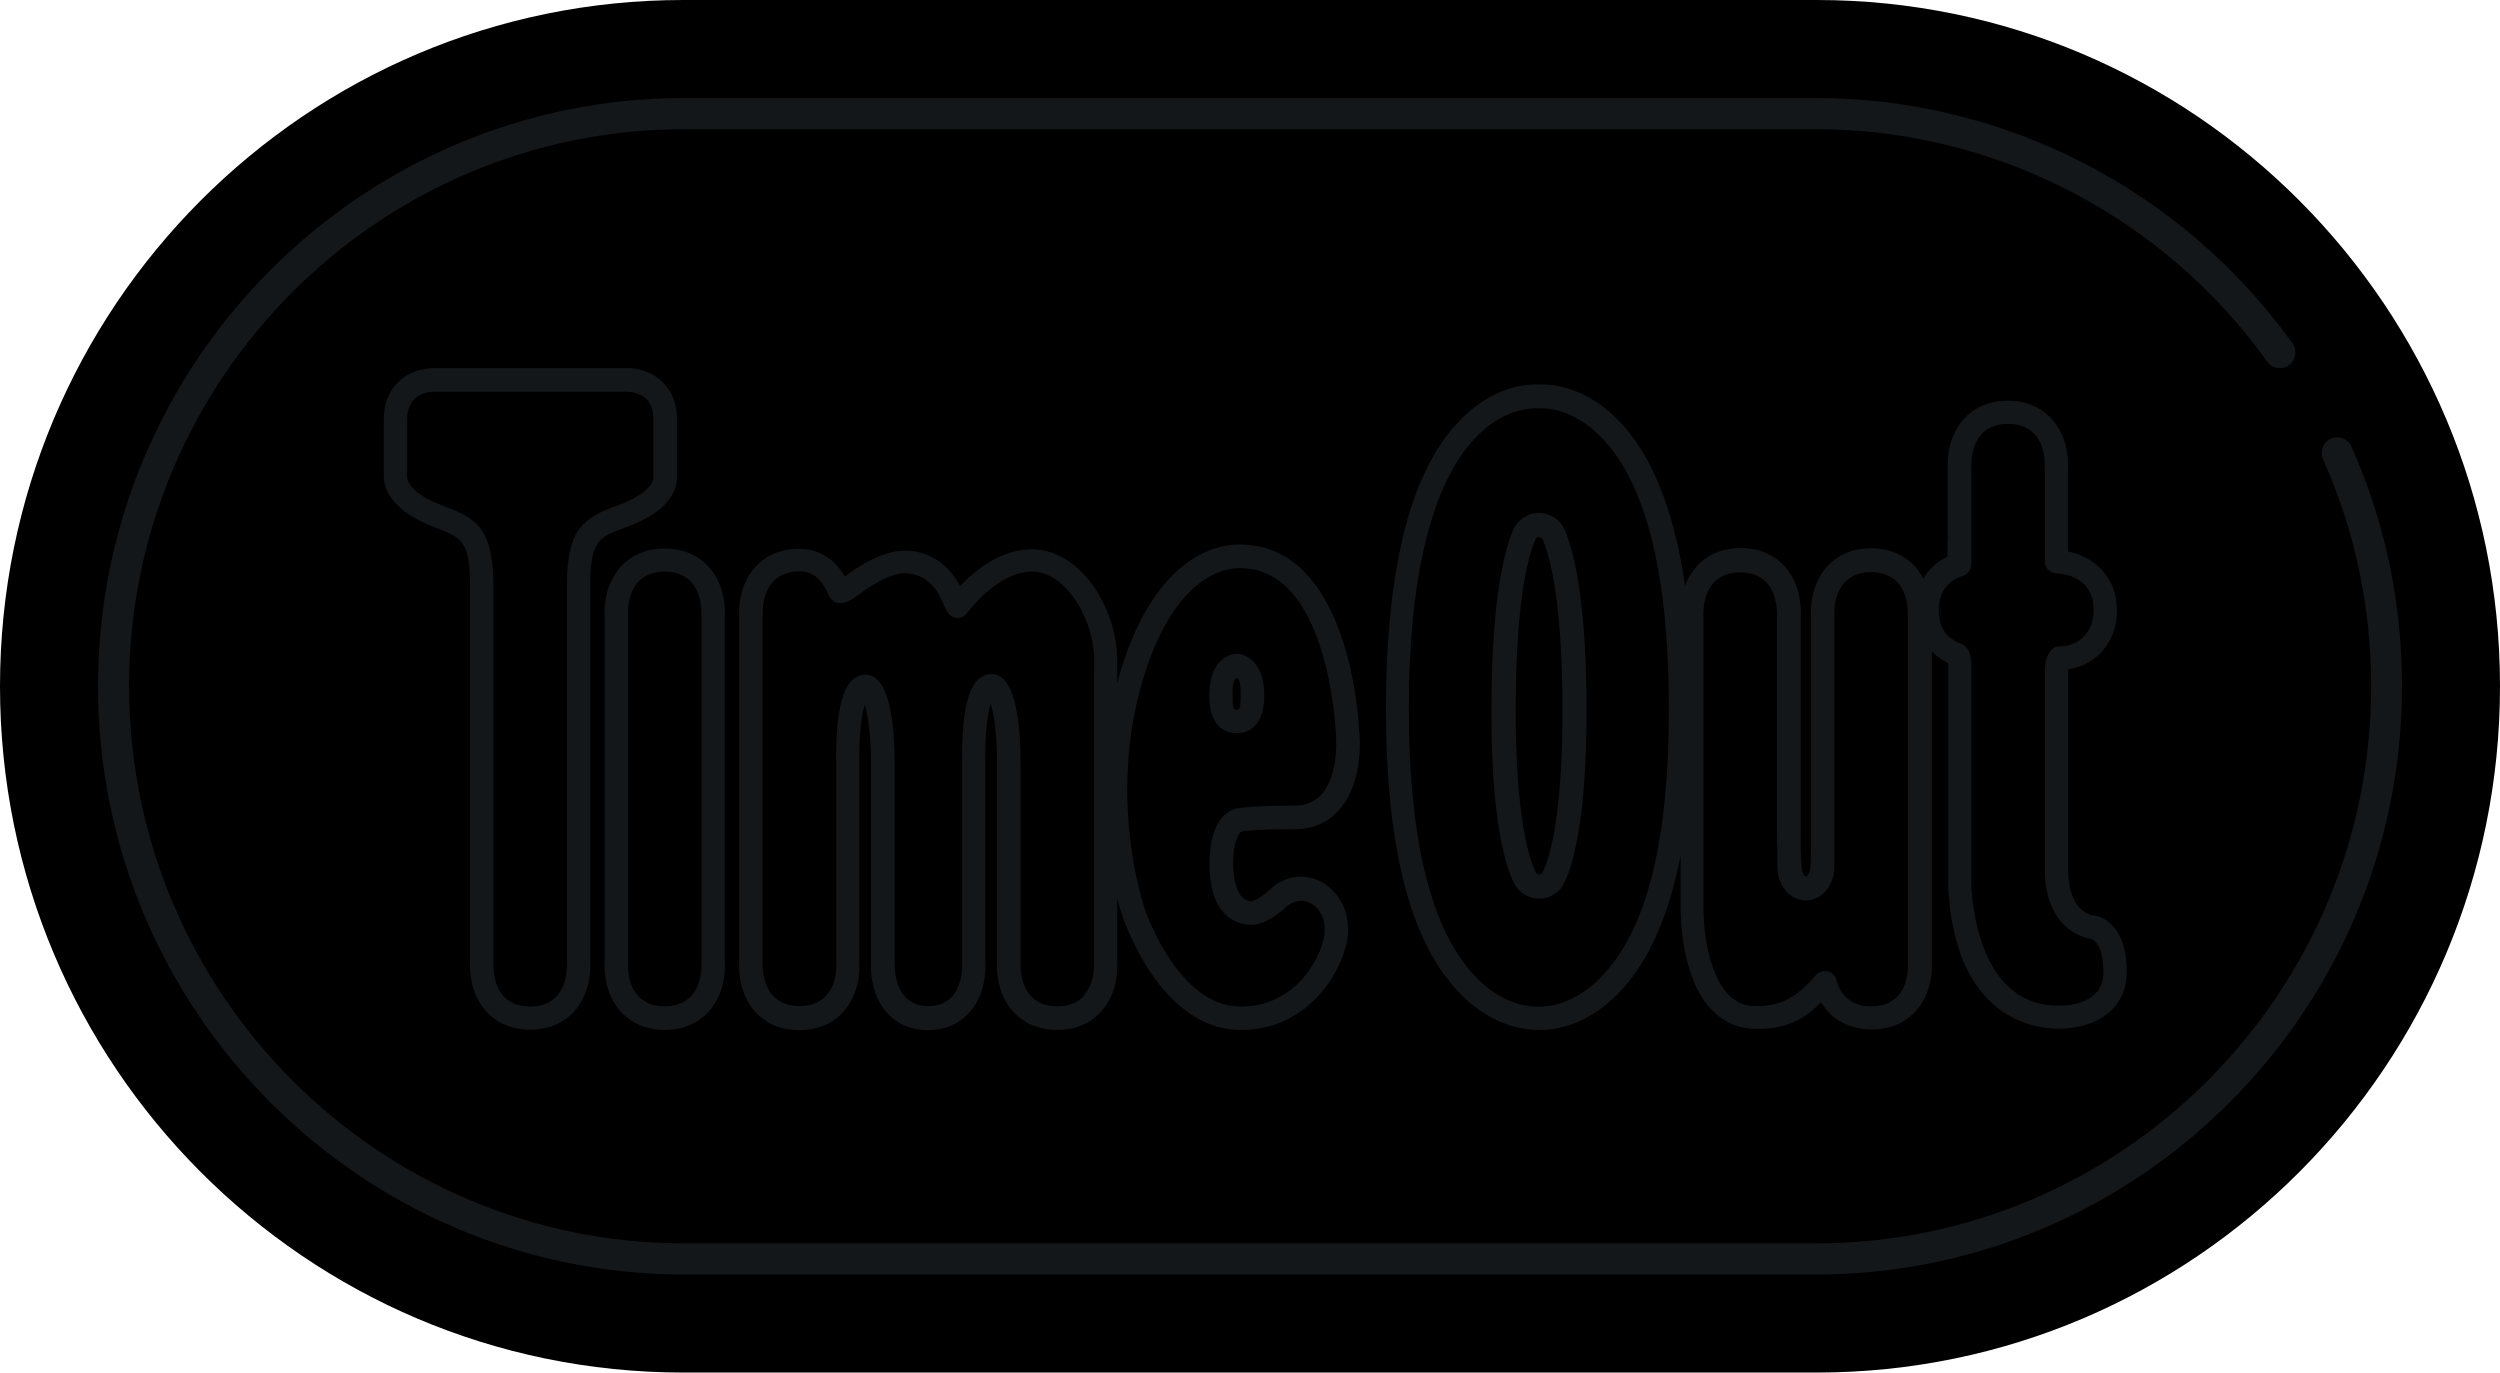
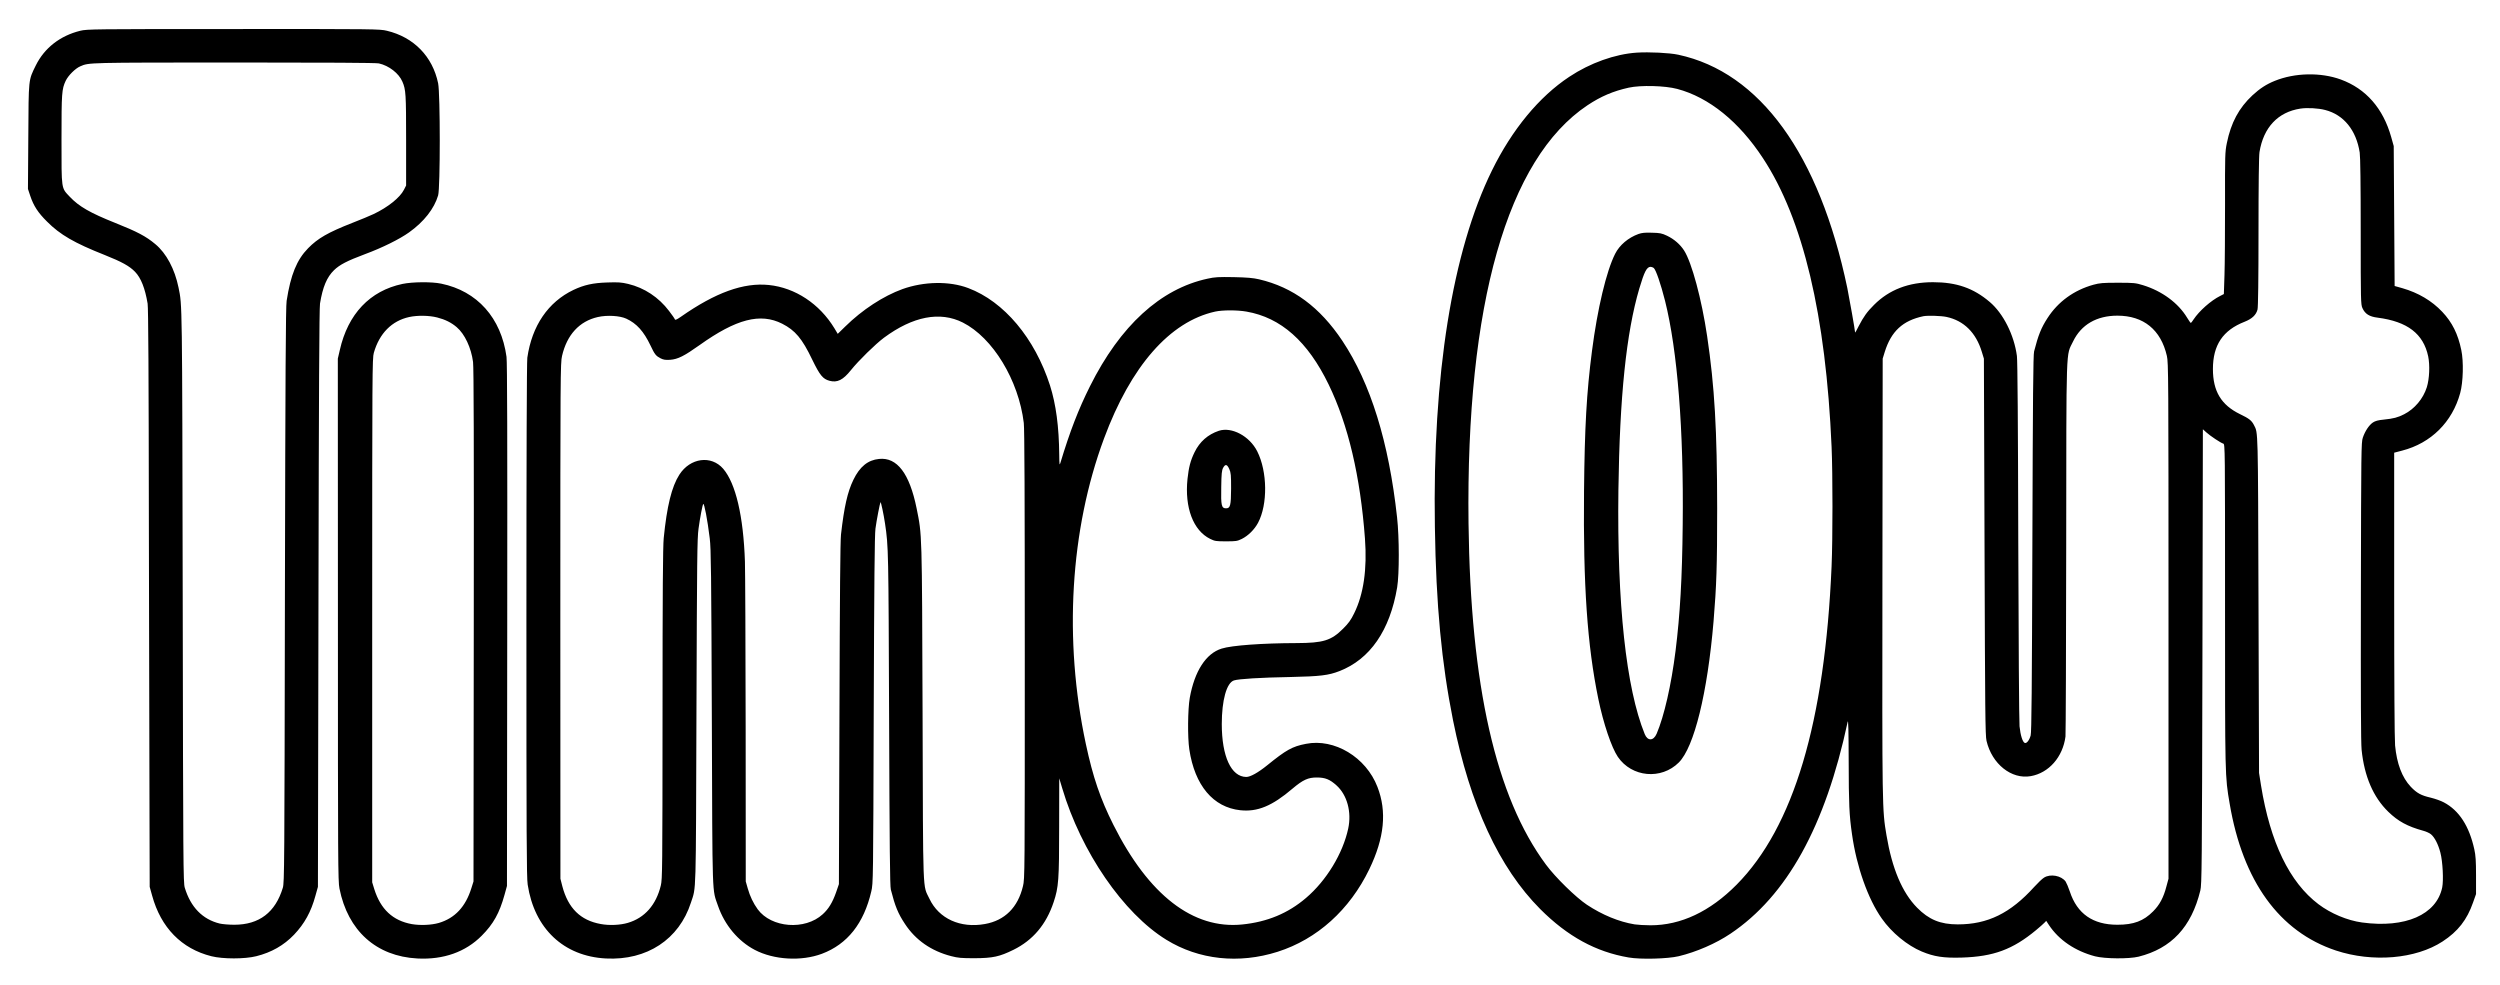
- <svg xmlns="http://www.w3.org/2000/svg" role="img" aria-label="Time Out" viewBox="0 0 102 56" fill="none">
-   <g clip-path="url(#clip0_27104_7685)">
-     <path d="M74.12 0C89.514 0 102 12.54 102 28C102 43.46 89.514 56 74.12 56H27.88C12.486 56 0 43.46 0 28C0 12.54 12.486 0 27.88 0" fill="currentColor" />
-     <path d="M74.101 52H27.919C14.733 52 4 41.23 4 28C4 14.77 14.733 4 27.919 4H74.091C81.775 4 89.04 7.74 93.535 14.01C93.734 14.29 93.675 14.69 93.386 14.9C93.107 15.11 92.708 15.04 92.499 14.75C88.243 8.81 81.367 5.27 74.091 5.27H27.919C15.431 5.27 5.266 15.47 5.266 28C5.266 40.53 15.431 50.73 27.919 50.73H74.091C86.579 50.73 96.744 40.53 96.744 28C96.744 24.78 96.087 21.66 94.781 18.74C94.641 18.42 94.781 18.04 95.1 17.9C95.419 17.76 95.797 17.9 95.937 18.22C97.312 21.3 98 24.59 98 28C98 41.23 87.266 52 74.081 52H74.101Z" fill="#14171A" />
-     <path d="M25.53 21.52C27.42 20.83 27.65 19.9 27.62 19.38V17.11C27.62 16.3 27.28 15.81 26.99 15.55C26.42 15.02 25.7 15.01 25.51 15.02H17.79C17.58 15.02 16.86 15.02 16.29 15.55C16 15.81 15.66 16.3 15.66 17.11V19.4C15.65 19.79 15.82 20.79 17.73 21.51C18.84 21.93 19.18 22.06 19.18 23.93V39.23C19.16 39.52 19.16 40.53 19.85 41.28C20.16 41.61 20.71 42.01 21.63 42.01C22.55 42.01 23.11 41.61 23.41 41.28C24.1 40.53 24.1 39.52 24.08 39.26V23.93C24.08 22.04 24.44 21.91 25.52 21.52M23.13 23.94V39.3C23.13 39.39 23.17 40.15 22.71 40.65C22.53 40.84 22.2 41.07 21.63 41.07C21.06 41.07 20.73 40.84 20.55 40.65C20.09 40.15 20.13 39.39 20.13 39.27V23.94C20.13 21.52 19.42 21.14 18.06 20.63C16.62 20.09 16.6 19.51 16.61 19.43V17.12C16.61 16.66 16.78 16.4 16.93 16.26C17.2 16.01 17.57 15.98 17.71 15.98C17.73 15.98 17.75 15.98 17.76 15.98H25.53C25.61 15.98 26.03 15.98 26.34 16.25C26.49 16.39 26.66 16.65 26.66 17.11V19.4C26.66 19.4 26.66 19.43 26.66 19.44C26.69 19.73 26.32 20.21 25.2 20.62C23.76 21.14 23.13 21.61 23.13 23.93" fill="#14171A" />
-     <path d="M50.69 33.92C50.84 33.89 51.38 33.83 52.84 33.83C53.56 33.83 54.18 33.56 54.63 33.05C55.66 31.91 55.48 29.97 55.45 29.79C55.44 29.48 55.08 22.25 50.62 22.22C50.07 22.19 47.24 22.29 45.69 27.48C45.65 27.62 45.61 27.75 45.58 27.89V27.3C45.58 27.24 45.58 27.09 45.58 26.9C45.56 24.78 44.07 22.41 42.1 22.41C40.82 22.41 39.76 23.29 39.17 23.91C38.5 22.63 37.34 22.4 36.74 22.48C36.45 22.49 35.65 22.63 34.47 23.52C33.9 22.54 33.07 22.39 32.61 22.39C31.69 22.39 31.13 22.79 30.83 23.12C30.14 23.87 30.14 24.88 30.16 25.14V39.25C30.14 39.54 30.14 40.55 30.83 41.3C31.14 41.63 31.69 42.03 32.61 42.03C33.53 42.03 34.09 41.63 34.39 41.3C35.08 40.55 35.08 39.55 35.06 39.29V31.35C35.06 31.35 35.06 31.27 35.06 31.23C35.04 29.96 35.15 29.16 35.28 28.75C35.42 29.19 35.54 30.03 35.54 31.23C35.54 31.27 35.54 31.31 35.54 31.35V39.28C35.52 39.59 35.53 40.55 36.16 41.29C36.45 41.63 36.99 42.03 37.86 42.03C38.73 42.03 39.27 41.63 39.57 41.29C40.21 40.56 40.22 39.58 40.2 39.27V31.31C40.2 31.31 40.2 31.23 40.2 31.19C40.18 29.92 40.29 29.12 40.42 28.71C40.56 29.15 40.68 29.99 40.68 31.19C40.68 31.23 40.68 31.27 40.68 31.31V39.24C40.66 39.53 40.66 40.54 41.35 41.29C41.66 41.62 42.21 42.02 43.13 42.02C44.05 42.02 44.61 41.62 44.91 41.29C45.6 40.54 45.6 39.53 45.58 39.27V36.64C45.69 37.06 45.77 37.31 45.79 37.35C45.85 37.54 47.35 42.02 50.62 42.02C53.27 42.02 54.57 39.86 54.88 38.71C55.06 38.18 55.15 37.08 54.35 36.31C53.55 35.53 52.52 35.66 51.86 36.25C51.62 36.49 51.21 36.76 51.07 36.77C50.42 36.77 50.31 35.71 50.31 35.24C50.31 34.32 50.55 34.02 50.62 33.94C50.64 33.94 50.67 33.93 50.69 33.92ZM44.22 40.64C44.04 40.83 43.71 41.06 43.14 41.06C42.57 41.06 42.24 40.83 42.06 40.64C41.6 40.14 41.64 39.38 41.64 39.26V31.28C41.64 31.28 41.64 31.21 41.64 31.19C41.64 29.36 41.41 28.2 40.96 27.73C40.81 27.58 40.65 27.5 40.46 27.5C40.23 27.5 40.03 27.59 39.87 27.76C39.32 28.33 39.23 29.94 39.26 31.21C39.26 31.23 39.26 31.25 39.26 31.27V39.26C39.26 39.26 39.26 39.26 39.26 39.27C39.26 39.28 39.26 39.28 39.26 39.28C39.26 39.37 39.3 40.14 38.86 40.64C38.63 40.91 38.29 41.05 37.88 41.05C37.47 41.05 37.13 40.91 36.9 40.64C36.47 40.14 36.5 39.38 36.5 39.29C36.5 39.29 36.5 39.29 36.5 39.28C36.5 39.28 36.5 39.28 36.5 39.27V31.31C36.5 31.31 36.5 31.24 36.5 31.22C36.5 29.39 36.27 28.23 35.82 27.76C35.68 27.61 35.51 27.53 35.32 27.53C35.09 27.53 34.89 27.62 34.73 27.79C34.18 28.36 34.09 29.97 34.12 31.24C34.12 31.26 34.12 31.28 34.12 31.3V39.3C34.13 39.44 34.15 40.15 33.7 40.63C33.52 40.82 33.19 41.05 32.62 41.05C32.05 41.05 31.72 40.82 31.54 40.63C31.08 40.13 31.12 39.37 31.12 39.25V25.08C31.12 24.99 31.08 24.23 31.54 23.73C31.72 23.54 32.05 23.31 32.62 23.31C33.1 23.31 33.47 23.57 33.72 24.1C33.72 24.1 33.74 24.15 33.75 24.15C33.77 24.2 33.79 24.25 33.82 24.3C33.84 24.35 33.86 24.39 33.9 24.43C33.9 24.44 33.92 24.46 33.94 24.47C34.01 24.54 34.1 24.59 34.2 24.6C34.47 24.64 34.81 24.44 35.04 24.26C36.08 23.47 36.7 23.39 36.84 23.39C36.89 23.39 37.94 23.27 38.45 24.56C38.53 24.75 38.61 24.91 38.69 25.02C38.79 25.15 38.95 25.23 39.12 25.21C39.26 25.2 39.39 25.12 39.47 25C39.54 24.9 40.73 23.32 42.11 23.32C43.49 23.32 44.63 25.27 44.64 26.88C44.64 26.89 44.64 26.9 44.64 26.92C44.65 27.07 44.64 27.18 44.64 27.24V39.26C44.64 39.35 44.68 40.11 44.22 40.61M50.37 33.02C50.32 33.02 50.27 33.04 50.22 33.07C49.95 33.2 49.35 33.67 49.35 35.25C49.35 37.59 50.67 37.73 51.07 37.73C51.75 37.73 52.47 37 52.48 36.99C52.5 36.97 53.1 36.45 53.69 37.01C54.15 37.45 54.08 38.12 53.97 38.44C53.72 39.38 52.69 41.07 50.62 41.07C48.04 41.07 46.71 37.11 46.7 37.06C46.64 36.88 45.19 32.57 46.62 27.76C47.91 23.42 50.05 23.18 50.53 23.18C50.56 23.18 50.58 23.18 50.6 23.18C52.05 23.18 53.15 24.24 53.84 26.31C54.41 28 54.49 29.76 54.5 29.86C54.5 29.88 54.68 31.56 53.92 32.41C53.65 32.71 53.28 32.87 52.84 32.87C51.18 32.87 50.61 32.96 50.44 32.99C50.41 32.99 50.39 33 50.36 33.01" fill="#14171A" />
-     <path d="M29.57 25.16C29.59 24.87 29.59 23.86 28.9 23.11C28.59 22.78 28.04 22.38 27.12 22.38C26.2 22.38 25.64 22.78 25.34 23.11C24.65 23.86 24.65 24.87 24.67 25.13V39.24C24.65 39.53 24.65 40.54 25.34 41.29C25.65 41.62 26.2 42.02 27.12 42.02C28.04 42.02 28.59 41.62 28.9 41.29C29.59 40.54 29.59 39.53 29.57 39.27V25.16ZM28.2 40.64C28.02 40.83 27.69 41.06 27.12 41.06C26.55 41.06 26.22 40.83 26.04 40.64C25.58 40.14 25.62 39.38 25.62 39.26V25.09C25.62 25 25.58 24.24 26.04 23.74C26.22 23.55 26.55 23.32 27.12 23.32C27.69 23.32 28.02 23.55 28.2 23.74C28.66 24.24 28.62 25 28.62 25.12V39.29C28.62 39.38 28.66 40.14 28.2 40.64Z" fill="#14171A" />
-     <path d="M62.79 36.66C62.34 36.66 61.94 36.4 61.75 35.99C61.16 34.72 60.85 32.31 60.85 29.02C60.85 24.66 61.33 22.6 61.73 21.64C61.91 21.21 62.33 20.93 62.79 20.93C63.25 20.93 63.67 21.21 63.85 21.64C64.25 22.6 64.73 24.66 64.73 29.02C64.73 32.31 64.42 34.72 63.84 35.99C63.65 36.4 63.25 36.66 62.8 36.66M62.79 21.92C62.72 21.92 62.66 21.96 62.64 22.02C62.27 22.9 61.84 24.82 61.84 29.02C61.84 33.22 62.35 34.93 62.65 35.58C62.68 35.64 62.74 35.68 62.8 35.68C62.86 35.68 62.92 35.64 62.95 35.58C63.25 34.93 63.75 33.21 63.75 29.02C63.75 24.83 63.31 22.9 62.95 22.02C62.92 21.96 62.86 21.92 62.8 21.92" fill="#14171A" />
-     <path d="M50.46 26.67C50.46 26.67 49.34 26.67 49.34 28.39C49.34 30.02 50.46 29.91 50.46 29.91C50.46 29.91 51.58 30.01 51.58 28.39C51.58 26.67 50.46 26.67 50.46 26.67ZM50.46 28.96H50.45C50.28 28.96 50.29 28.76 50.29 28.22C50.29 27.68 50.45 27.66 50.45 27.66H50.46C50.46 27.66 50.62 27.68 50.62 28.22C50.62 28.76 50.62 28.96 50.46 28.96Z" fill="#14171A" />
-     <path d="M85.35 37.34C85.25 37.32 84.38 37.12 84.38 35.46V27.34C84.38 27.34 84.38 27.32 84.38 27.31C85.4 27.16 86.37 26.32 86.37 24.9C86.37 23.48 85.38 22.71 84.37 22.5V19.13C84.39 18.84 84.39 17.83 83.7 17.08C83.39 16.75 82.84 16.35 81.92 16.35C81 16.35 80.44 16.75 80.14 17.08C79.45 17.83 79.45 18.84 79.47 19.1V22C79.46 22.06 79.46 22.12 79.46 22.17V22.71C79.04 22.91 78.7 23.22 78.47 23.61C78.38 23.44 78.27 23.26 78.12 23.1C77.82 22.77 77.26 22.37 76.34 22.37C75.42 22.37 74.86 22.77 74.56 23.1C73.87 23.85 73.87 24.86 73.89 25.12V34.08C73.89 34.08 73.89 34.18 73.89 34.23V34.45C73.89 34.52 73.89 34.59 73.89 34.65C73.89 34.81 73.89 34.94 73.88 35.06V35.14C73.88 35.48 73.79 35.76 73.68 35.76C73.57 35.76 73.49 35.48 73.49 35.14L73.47 34.69C73.47 34.69 73.47 34.68 73.47 34.67C73.46 34.38 73.47 34.11 73.47 33.93C73.47 33.66 73.47 33.39 73.47 33.18V25.14C73.48 24.93 73.51 23.86 72.8 23.09C72.49 22.76 71.94 22.36 71.02 22.36C70.1 22.36 69.54 22.76 69.24 23.09C69.01 23.35 68.85 23.63 68.75 23.9C68.27 20.59 67.27 18.24 65.74 16.87C64.41 15.68 63.1 15.67 62.81 15.69C62.43 15.67 61.18 15.69 59.89 16.84C57.67 18.79 56.55 22.85 56.55 28.91C56.55 34.97 57.67 38.85 59.87 40.82C61.08 41.9 62.26 42.02 62.71 42.02C62.75 42.02 62.79 42.02 62.82 42.02C63.21 42.03 64.47 41.97 65.77 40.78C67.11 39.56 68.05 37.59 68.57 34.9V36.83C68.56 37.33 68.57 39.9 69.85 41.21C70.34 41.71 70.93 41.97 71.61 41.98C72.61 41.98 73.4 41.8 74.3 40.89C74.72 41.6 75.45 42 76.37 42C77.29 42 77.84 41.6 78.15 41.27C78.84 40.52 78.84 39.51 78.82 39.25V26.58C79.01 26.77 79.23 26.93 79.49 27.06C79.49 27.08 79.49 27.1 79.49 27.12V35.96C79.49 36.04 79.48 36.27 79.51 36.51C79.89 41.58 83.03 41.97 83.97 41.97H84.04C84.27 41.97 84.85 41.94 85.41 41.7C86.28 41.33 86.77 40.59 86.77 39.67C86.77 37.72 85.76 37.38 85.34 37.33M65.1 40.08C64.01 41.07 63 41.08 62.81 41.07C62.79 41.07 62.78 41.07 62.76 41.07C62.52 41.08 61.53 41.06 60.48 40.12C58.49 38.34 57.48 34.57 57.48 28.92C57.48 23.27 58.5 19.34 60.5 17.57C61.43 16.75 62.3 16.66 62.65 16.66C62.7 16.66 62.74 16.66 62.77 16.66C62.77 16.66 62.82 16.66 62.83 16.66C63.02 16.65 64 16.64 65.08 17.6C67.08 19.39 68.09 23.19 68.09 28.92C68.09 34.65 67.08 38.28 65.1 40.08ZM77.43 40.64C77.25 40.83 76.92 41.06 76.35 41.06C75.6 41.06 75.11 40.68 74.92 39.97C74.88 39.8 74.74 39.67 74.57 39.63C74.53 39.62 74.49 39.62 74.45 39.62C74.32 39.62 74.19 39.67 74.1 39.77L74.04 39.84C73.25 40.76 72.58 41.05 71.66 41.05C71.65 41.05 71.63 41.05 71.62 41.05C71.19 41.05 70.82 40.89 70.51 40.57C69.67 39.7 69.48 37.84 69.5 36.87V25.12C69.5 25.03 69.46 24.27 69.92 23.77C70.1 23.58 70.43 23.35 71 23.35C71.46 23.35 71.82 23.49 72.08 23.77C72.54 24.27 72.5 25.03 72.5 25.14V33.23C72.5 33.45 72.5 33.7 72.5 33.96C72.5 34.22 72.5 34.44 72.52 34.63V35.37C72.52 36.13 73.04 36.74 73.68 36.74C74.32 36.74 74.84 36.13 74.84 35.37V34.9C74.84 34.76 74.84 34.62 74.84 34.47V34.23C74.84 34.23 74.84 34.21 74.84 34.2C74.84 34.18 74.84 34.16 74.84 34.13V25.11C74.84 25.02 74.8 24.26 75.26 23.76C75.44 23.57 75.77 23.34 76.34 23.34C76.91 23.34 77.24 23.57 77.42 23.76C77.88 24.25 77.84 25.02 77.84 25.14V39.31C77.84 39.4 77.88 40.16 77.42 40.66M85.04 40.84C84.63 41.02 84.18 41.03 84.05 41.03H83.97C81.03 41.03 80.54 37.53 80.45 36.42C80.42 36.23 80.43 36.06 80.43 36V27.13C80.43 26.82 80.36 26.58 80.23 26.42C80.18 26.35 80.08 26.29 80 26.26C79.4 26.04 79.1 25.58 79.1 24.89C79.1 24.2 79.44 23.7 80.09 23.49C80.26 23.44 80.39 23.29 80.42 23.11C80.42 23.08 80.42 23.04 80.43 22.96V22.15C80.43 22.15 80.43 22.08 80.43 22.04V19.06C80.43 18.97 80.39 18.21 80.85 17.71C81.03 17.52 81.36 17.29 81.93 17.29C82.5 17.29 82.83 17.52 83.01 17.71C83.47 18.21 83.43 18.97 83.43 19.09V22.91C83.43 23.16 83.63 23.37 83.88 23.39C84.34 23.41 85.42 23.61 85.42 24.89C85.42 25.91 84.7 26.37 84.04 26.37C83.95 26.37 83.87 26.39 83.8 26.44C83.49 26.62 83.44 27.09 83.43 27.31V35.45C83.43 37.89 85.01 38.24 85.21 38.28C85.6 38.33 85.82 38.84 85.82 39.68C85.82 40.22 85.56 40.61 85.04 40.84Z" fill="#14171A" />
+ <svg xmlns="http://www.w3.org/2000/svg" role="img" aria-label="Time Out" viewBox="0 0 2764 1088" fill="currentColor">
+   <g transform="translate(0,1088) scale(0.1,-0.1)">
+     <path d="M888 10540 c-224 -55 -397 -191 -492 -383 -83 -169 -79 -139 -83 -789 l-4 -577 26 -78 c37 -110 86 -185 185 -283 144 -145 303 -237 637 -369 190 -76 274 -122 336 -186 66 -68 111 -183 139 -351 8 -49 12 -775 14 -2509 2 -1342 5 -2777 7 -3190 l2 -750 27 -97 c97 -354 325 -587 655 -670 127 -32 369 -32 496 0 168 42 305 120 418 238 116 122 188 253 236 429 l28 100 6 3190 c4 2290 9 3209 17 3259 30 184 76 292 155 369 62 60 144 103 342 177 192 71 383 166 488 241 164 117 278 262 321 409 24 81 24 1122 0 1239 -61 296 -269 510 -567 581 -80 19 -123 20 -1697 19 -1549 0 -1618 -1 -1692 -19z m3301 -361 c112 -25 221 -110 260 -202 38 -88 41 -135 41 -648 l0 -500 -24 -47 c-44 -87 -177 -193 -334 -268 -41 -19 -147 -64 -236 -98 -270 -106 -381 -170 -490 -281 -125 -128 -192 -292 -237 -581 -10 -61 -14 -795 -19 -3254 -5 -3014 -6 -3178 -23 -3235 -82 -272 -261 -409 -537 -409 -58 0 -130 6 -160 13 -190 46 -322 181 -387 396 -17 57 -18 222 -23 3230 -6 3290 -5 3203 -46 3405 -42 206 -135 380 -257 481 -102 86 -201 138 -442 234 -278 111 -402 182 -503 289 -96 102 -92 70 -92 633 0 518 3 556 46 649 28 59 107 138 162 161 97 42 72 41 1697 42 1018 0 1575 -3 1604 -10z M18095 10298 c-239 -16 -515 -114 -745 -267 -334 -221 -632 -582 -855 -1036 -439 -894 -658 -2263 -631 -3940 13 -865 74 -1505 201 -2140 189 -936 509 -1629 964 -2086 302 -302 614 -473 978 -535 132 -23 431 -15 553 14 195 47 410 140 572 249 624 419 1049 1187 1296 2343 7 31 10 -101 11 -435 1 -475 6 -597 37 -810 50 -356 176 -714 329 -930 110 -157 282 -298 442 -365 137 -57 241 -73 443 -67 351 11 563 90 820 303 41 34 83 71 94 83 l19 20 30 -46 c110 -166 290 -288 510 -346 109 -28 374 -30 481 -4 363 91 584 327 683 732 16 65 18 252 23 2585 l5 2514 40 -36 c44 -39 156 -114 186 -123 19 -6 19 -45 19 -1785 0 -1908 -1 -1890 51 -2194 145 -859 549 -1417 1175 -1625 406 -134 882 -94 1179 100 170 111 270 239 337 431 l33 93 0 205 c0 162 -4 223 -19 290 -56 256 -168 430 -337 519 -31 17 -96 40 -145 52 -108 25 -153 50 -221 121 -96 102 -154 255 -173 457 -6 66 -10 702 -10 1671 l0 1565 88 23 c319 82 555 316 642 637 33 120 39 348 12 475 -36 176 -101 307 -210 422 -116 123 -265 211 -442 262 l-85 24 -5 773 -5 774 -28 100 c-89 317 -279 534 -557 636 -222 81 -508 75 -730 -15 -92 -37 -165 -84 -247 -160 -150 -140 -237 -302 -283 -528 -20 -98 -21 -131 -20 -673 0 -313 -2 -666 -6 -783 l-7 -213 -41 -21 c-102 -51 -231 -165 -294 -260 -13 -21 -27 -38 -31 -38 -3 0 -21 26 -40 57 -99 164 -277 295 -488 360 -82 25 -100 27 -278 27 -166 0 -200 -3 -270 -22 -215 -60 -391 -187 -508 -369 -69 -106 -102 -188 -148 -368 -10 -39 -14 -492 -19 -2125 -5 -1605 -9 -2085 -19 -2121 -14 -52 -44 -91 -65 -83 -24 9 -48 85 -58 184 -5 52 -11 977 -14 2055 -3 1290 -8 1987 -15 2039 -31 233 -151 471 -301 598 -180 153 -367 218 -627 218 -269 0 -484 -83 -651 -250 -77 -76 -116 -131 -171 -237 -21 -43 -39 -74 -39 -69 0 20 -64 383 -86 491 -309 1479 -966 2386 -1869 2580 -97 21 -323 32 -460 23z m448 -401 c351 -93 684 -362 949 -767 443 -674 695 -1735 758 -3190 13 -300 13 -1016 0 -1320 -74 -1724 -420 -2885 -1050 -3521 -294 -297 -616 -449 -952 -449 -62 0 -141 5 -175 10 -172 28 -357 104 -528 217 -123 82 -349 303 -453 444 -555 748 -834 1980 -856 3774 -29 2420 428 4029 1315 4621 149 99 285 157 457 195 133 29 400 22 535 -14z m7164 -233 c206 -53 344 -224 382 -471 7 -48 11 -336 11 -875 0 -763 1 -805 19 -844 29 -65 77 -95 168 -106 330 -43 506 -178 559 -428 20 -96 14 -248 -15 -341 -40 -127 -135 -240 -251 -299 -71 -36 -117 -48 -224 -59 -64 -6 -95 -15 -121 -32 -43 -29 -87 -95 -112 -169 -17 -52 -18 -134 -21 -1695 -2 -1181 0 -1672 8 -1755 30 -294 129 -524 295 -685 108 -105 212 -162 387 -210 31 -8 70 -26 85 -39 41 -34 80 -111 104 -203 26 -99 36 -306 20 -385 -63 -301 -408 -452 -886 -387 -162 22 -346 99 -482 202 -320 242 -533 683 -635 1312 l-22 140 -6 1865 c-6 1972 -4 1889 -50 1980 -26 51 -54 73 -154 121 -208 101 -300 253 -300 499 0 265 110 429 351 523 81 32 126 74 142 134 7 24 11 338 11 858 0 517 4 844 11 884 44 272 204 442 451 480 76 12 199 5 275 -15z m-4186 -2288 c191 -41 326 -174 390 -386 l23 -75 7 -2080 c6 -1823 8 -2088 22 -2146 60 -256 276 -428 489 -390 200 35 355 212 384 438 3 28 7 971 8 2095 2 2293 -4 2105 76 2273 89 185 260 285 490 285 289 0 481 -156 547 -445 17 -76 18 -210 18 -2930 l0 -2850 -23 -85 c-32 -124 -76 -205 -147 -276 -106 -107 -215 -148 -395 -148 -271 0 -445 121 -526 367 -15 45 -36 94 -46 110 -47 66 -168 89 -239 44 -20 -12 -68 -58 -108 -102 -264 -292 -515 -415 -846 -415 -193 0 -320 53 -450 185 -165 168 -276 432 -338 800 -48 283 -48 292 -45 2855 l3 2415 23 75 c71 227 199 346 427 394 46 9 195 5 256 -8z M18115 8293 c-113 -41 -209 -122 -258 -219 -97 -192 -196 -608 -256 -1074 -60 -464 -81 -841 -88 -1550 -10 -1043 36 -1704 158 -2297 56 -272 146 -538 216 -641 154 -226 480 -256 674 -62 170 170 317 769 384 1560 33 399 40 612 40 1250 -1 867 -28 1344 -111 1904 -60 407 -170 815 -255 947 -43 67 -111 126 -189 163 -57 27 -78 31 -165 33 -77 3 -112 -1 -150 -14z m168 -375 c24 -18 79 -178 126 -365 137 -548 207 -1424 195 -2473 -6 -597 -29 -991 -79 -1395 -48 -382 -126 -722 -209 -917 -35 -81 -100 -83 -132 -4 -206 508 -307 1440 -291 2696 14 1038 87 1740 231 2229 56 189 83 241 126 241 9 0 24 -6 33 -12z M13351 7799 c-520 -112 -966 -520 -1300 -1189 -128 -256 -222 -499 -328 -850 -9 -29 -11 -15 -12 90 -3 315 -36 559 -102 768 -168 523 -508 928 -904 1077 -208 79 -489 74 -727 -11 -212 -77 -444 -228 -634 -415 l-82 -80 -37 62 c-165 271 -434 448 -724 478 -280 29 -590 -83 -973 -351 -43 -30 -63 -39 -66 -30 -2 8 -31 50 -65 94 -114 151 -273 256 -452 299 -77 18 -110 20 -230 16 -160 -5 -257 -27 -374 -82 -281 -134 -460 -397 -511 -750 -6 -45 -10 -1077 -10 -2900 0 -2406 2 -2844 14 -2925 74 -487 398 -793 866 -817 452 -23 808 211 939 618 59 181 54 32 61 2109 6 1687 8 1919 23 2025 16 119 44 265 52 273 11 12 47 -175 72 -381 14 -115 17 -364 23 -1987 7 -2047 2 -1881 69 -2077 73 -210 221 -388 406 -485 212 -111 514 -128 742 -43 282 106 464 336 546 690 21 89 21 109 27 2005 5 1420 10 1938 19 2005 12 91 50 287 56 293 5 6 35 -135 50 -237 38 -257 38 -288 45 -2156 5 -1432 9 -1851 19 -1890 47 -185 80 -265 157 -381 117 -178 290 -298 510 -355 77 -20 112 -23 259 -23 203 1 275 17 430 93 215 106 362 280 444 527 55 165 61 245 61 835 l1 534 33 -110 c209 -703 676 -1383 1151 -1675 360 -222 802 -269 1230 -133 437 139 797 464 1014 913 167 346 196 637 90 910 -126 328 -476 539 -791 476 -151 -29 -218 -67 -429 -238 -99 -80 -185 -128 -230 -128 -167 1 -271 227 -271 585 0 262 53 455 134 482 51 17 292 32 628 38 323 7 418 18 538 65 339 131 559 450 639 926 24 146 24 550 -1 774 -91 833 -293 1483 -605 1952 -249 373 -545 592 -921 680 -65 15 -132 21 -280 24 -169 3 -208 1 -289 -17z m430 -364 c381 -66 678 -330 909 -807 216 -445 350 -1015 401 -1703 25 -338 -15 -614 -119 -825 -37 -76 -62 -110 -122 -170 -132 -132 -219 -159 -515 -160 -378 -1 -716 -25 -829 -61 -173 -54 -299 -249 -352 -545 -22 -125 -25 -437 -5 -569 60 -399 264 -641 564 -673 190 -20 352 47 577 239 115 97 173 124 270 123 91 0 143 -21 216 -87 118 -106 169 -294 130 -477 -59 -276 -241 -576 -467 -768 -199 -170 -428 -265 -705 -293 -543 -55 -1034 324 -1424 1101 -145 289 -226 526 -305 895 -246 1150 -174 2366 201 3377 297 801 727 1292 1229 1403 82 18 245 18 346 0z m-6857 -78 c115 -53 193 -140 268 -297 47 -100 60 -115 112 -142 32 -16 53 -19 105 -16 85 6 156 42 326 163 405 289 672 358 913 236 143 -73 220 -163 332 -397 85 -175 118 -214 191 -234 86 -23 149 8 237 118 84 105 271 288 365 358 320 237 620 295 872 168 332 -168 617 -638 674 -1110 8 -64 11 -834 11 -2565 0 -2431 0 -2475 -20 -2556 -56 -236 -201 -380 -421 -419 -271 -49 -509 59 -613 279 -76 161 -70 -14 -76 2052 -7 2021 -5 1963 -66 2265 -78 385 -216 567 -415 546 -124 -12 -214 -86 -284 -231 -65 -134 -102 -298 -137 -605 -8 -75 -13 -648 -17 -1985 l-6 -1880 -32 -93 c-39 -110 -82 -181 -147 -240 -196 -180 -568 -151 -719 55 -49 68 -85 143 -110 231 l-22 77 -1 1685 c-1 927 -5 1760 -8 1851 -17 504 -102 864 -240 1026 -132 153 -365 122 -485 -65 -85 -132 -138 -350 -173 -702 -9 -94 -13 -582 -13 -1945 -1 -1718 -2 -1824 -19 -1895 -52 -215 -178 -358 -364 -413 -83 -25 -205 -31 -300 -13 -224 40 -361 175 -425 418 l-21 83 -1 2850 c0 2742 1 2853 19 2930 54 234 192 384 396 430 102 23 242 15 314 -18z M13475 6117 c-121 -41 -211 -120 -268 -237 -45 -92 -64 -165 -78 -295 -33 -316 63 -571 251 -663 51 -25 65 -27 175 -27 110 0 124 2 175 27 70 35 139 103 179 178 108 203 104 566 -9 790 -85 169 -283 274 -425 227z m116 -423 c18 -40 20 -66 20 -216 -1 -188 -9 -218 -56 -218 -50 0 -57 30 -53 232 2 152 6 188 21 216 24 44 44 40 68 -14z M4450 7741 c-360 -76 -603 -332 -693 -731 l-22 -95 1 -2885 c0 -2698 1 -2891 17 -2973 93 -468 407 -750 862 -774 288 -15 532 72 710 251 130 130 197 251 253 453 l27 98 3 2885 c2 2059 0 2908 -8 2965 -59 431 -324 727 -722 809 -106 22 -317 20 -428 -3z m384 -371 c87 -22 157 -57 215 -107 89 -75 161 -229 181 -385 8 -58 10 -927 8 -2913 l-3 -2830 -23 -73 c-64 -207 -182 -333 -360 -386 -83 -24 -206 -29 -299 -13 -210 38 -345 164 -415 387 l-23 75 0 2895 c0 2763 1 2898 18 2959 61 215 199 354 391 396 92 20 220 18 310 -5z" />
  </g>
-   <defs>
-     <clipPath id="clip0_27104_7685">
-       <rect width="102" height="56" fill="#14171A" />
-     </clipPath>
-   </defs>
</svg>
